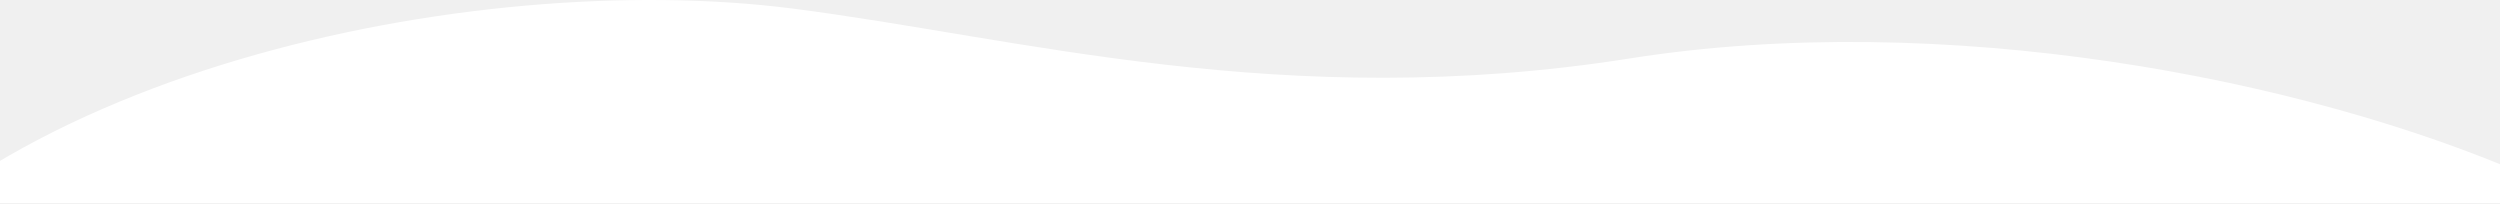
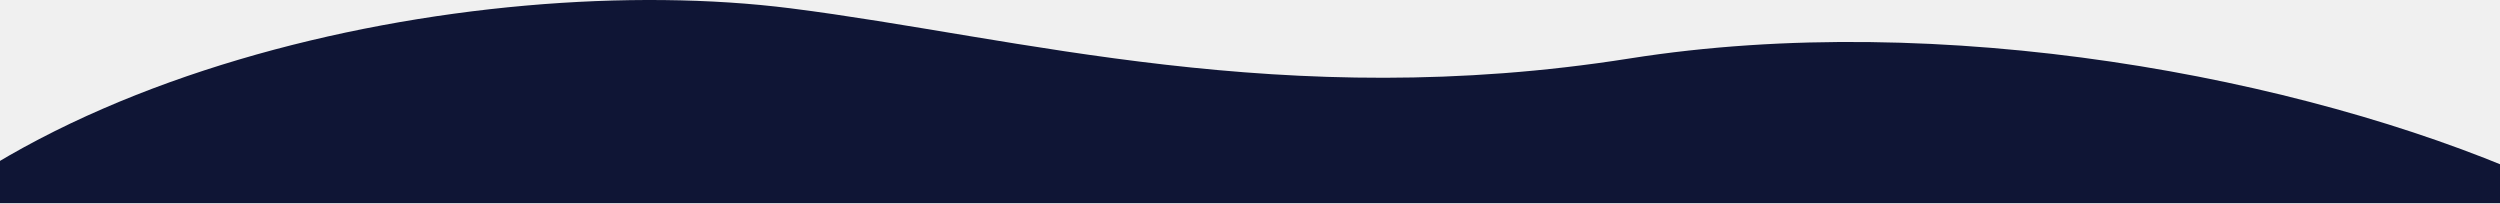
<svg xmlns="http://www.w3.org/2000/svg" width="1440" height="117" viewBox="0 0 1440 117" fill="none">
  <g clip-path="url(#clip0)">
-     <path d="M455.5 4.804C272.5 -18.331 -18.617 41.298 -116.448 200.966C-136.232 228.375 -229.418 413.4 503.148 445.906C1463.99 488.543 1449.61 300.387 1517.5 276.804C1766.5 190.304 1298.5 -23.196 938.729 33.667C739.048 65.228 586.208 21.328 455.5 4.804Z" fill="white" />
+     <path d="M455.5 4.804C272.5 -18.331 -18.617 41.298 -116.448 200.966C-136.232 228.375 -229.418 413.4 503.148 445.906C1463.99 488.543 1449.61 300.387 1517.5 276.804C1766.5 190.304 1298.5 -23.196 938.729 33.667C739.048 65.228 586.208 21.328 455.5 4.804Z" fill="#0f1535" />
  </g>
  <defs>
    <clipPath id="clip0">
-       <rect width="1718" height="117" fill="white" transform="translate(-131)" />
+       <rect width="1718" height="117" fill="#0f1535" transform="translate(-131)" />
    </clipPath>
  </defs>
</svg>
